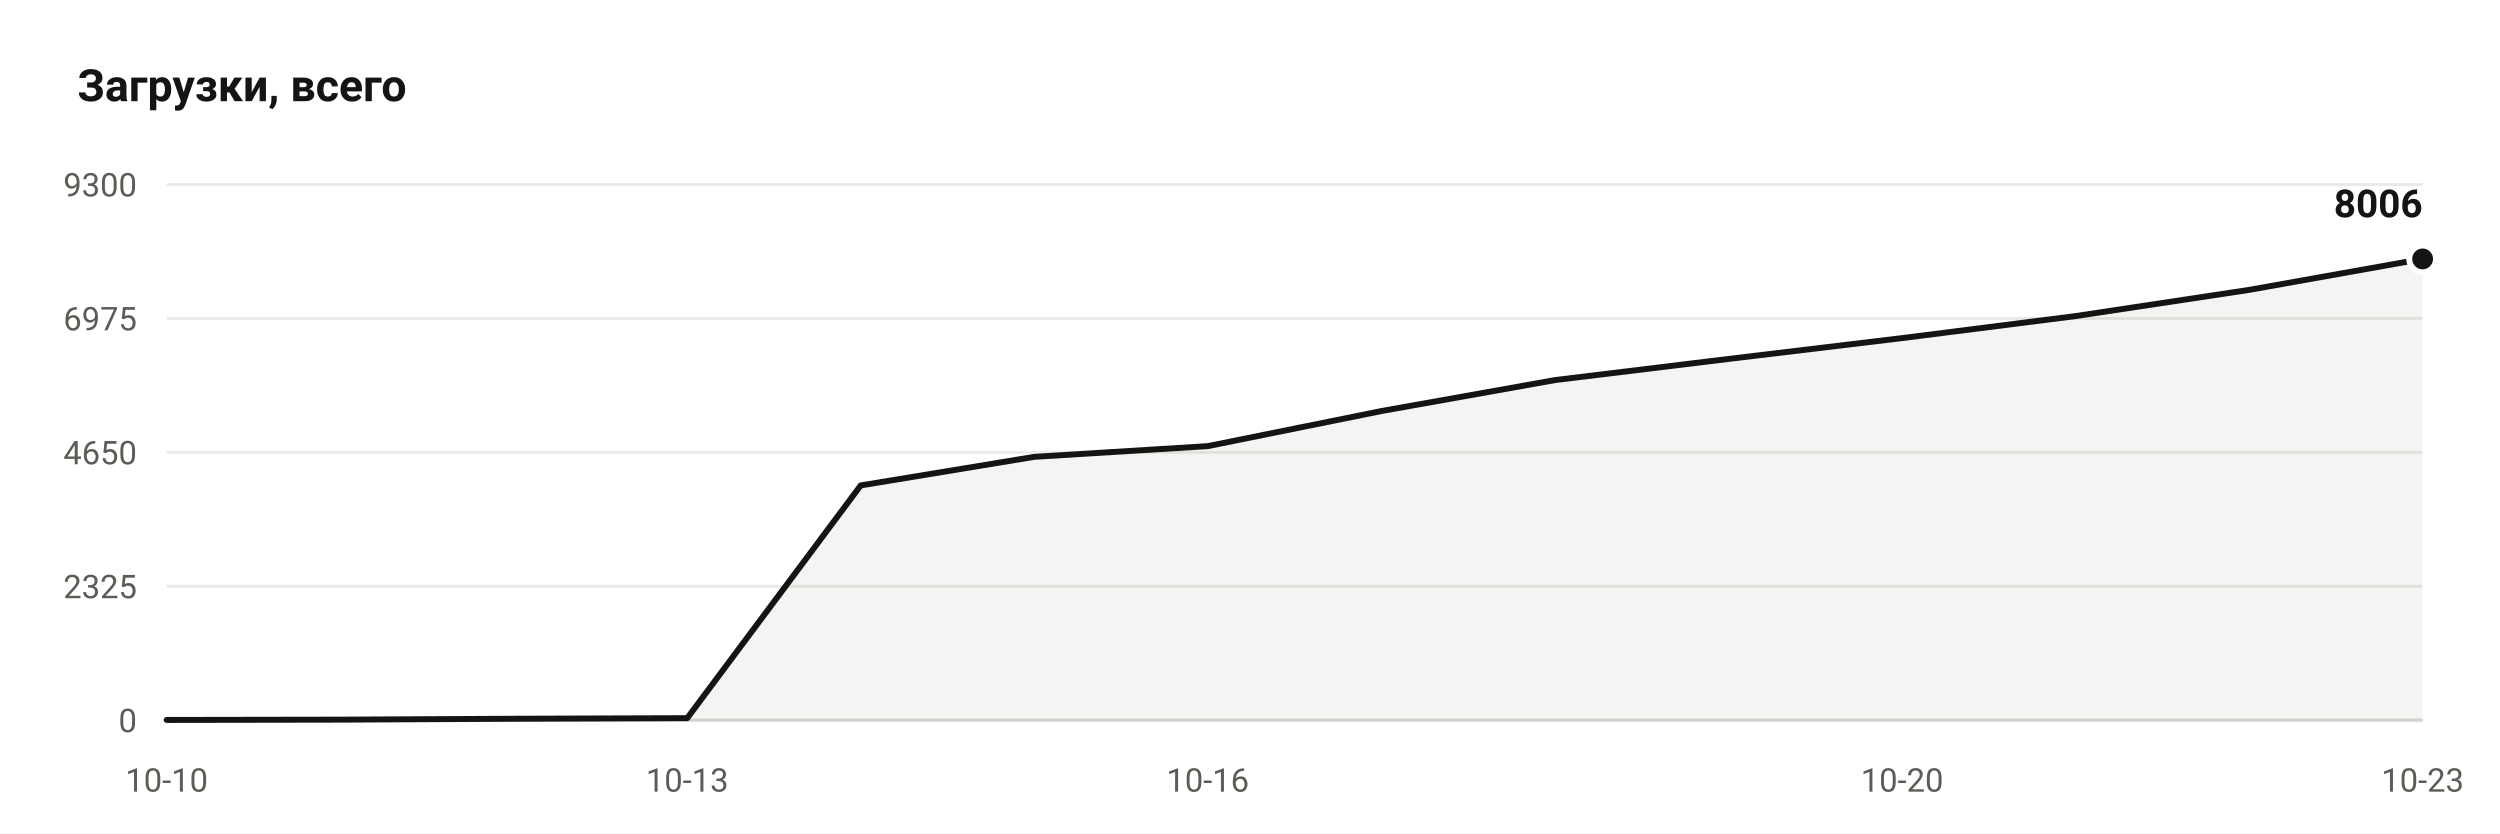
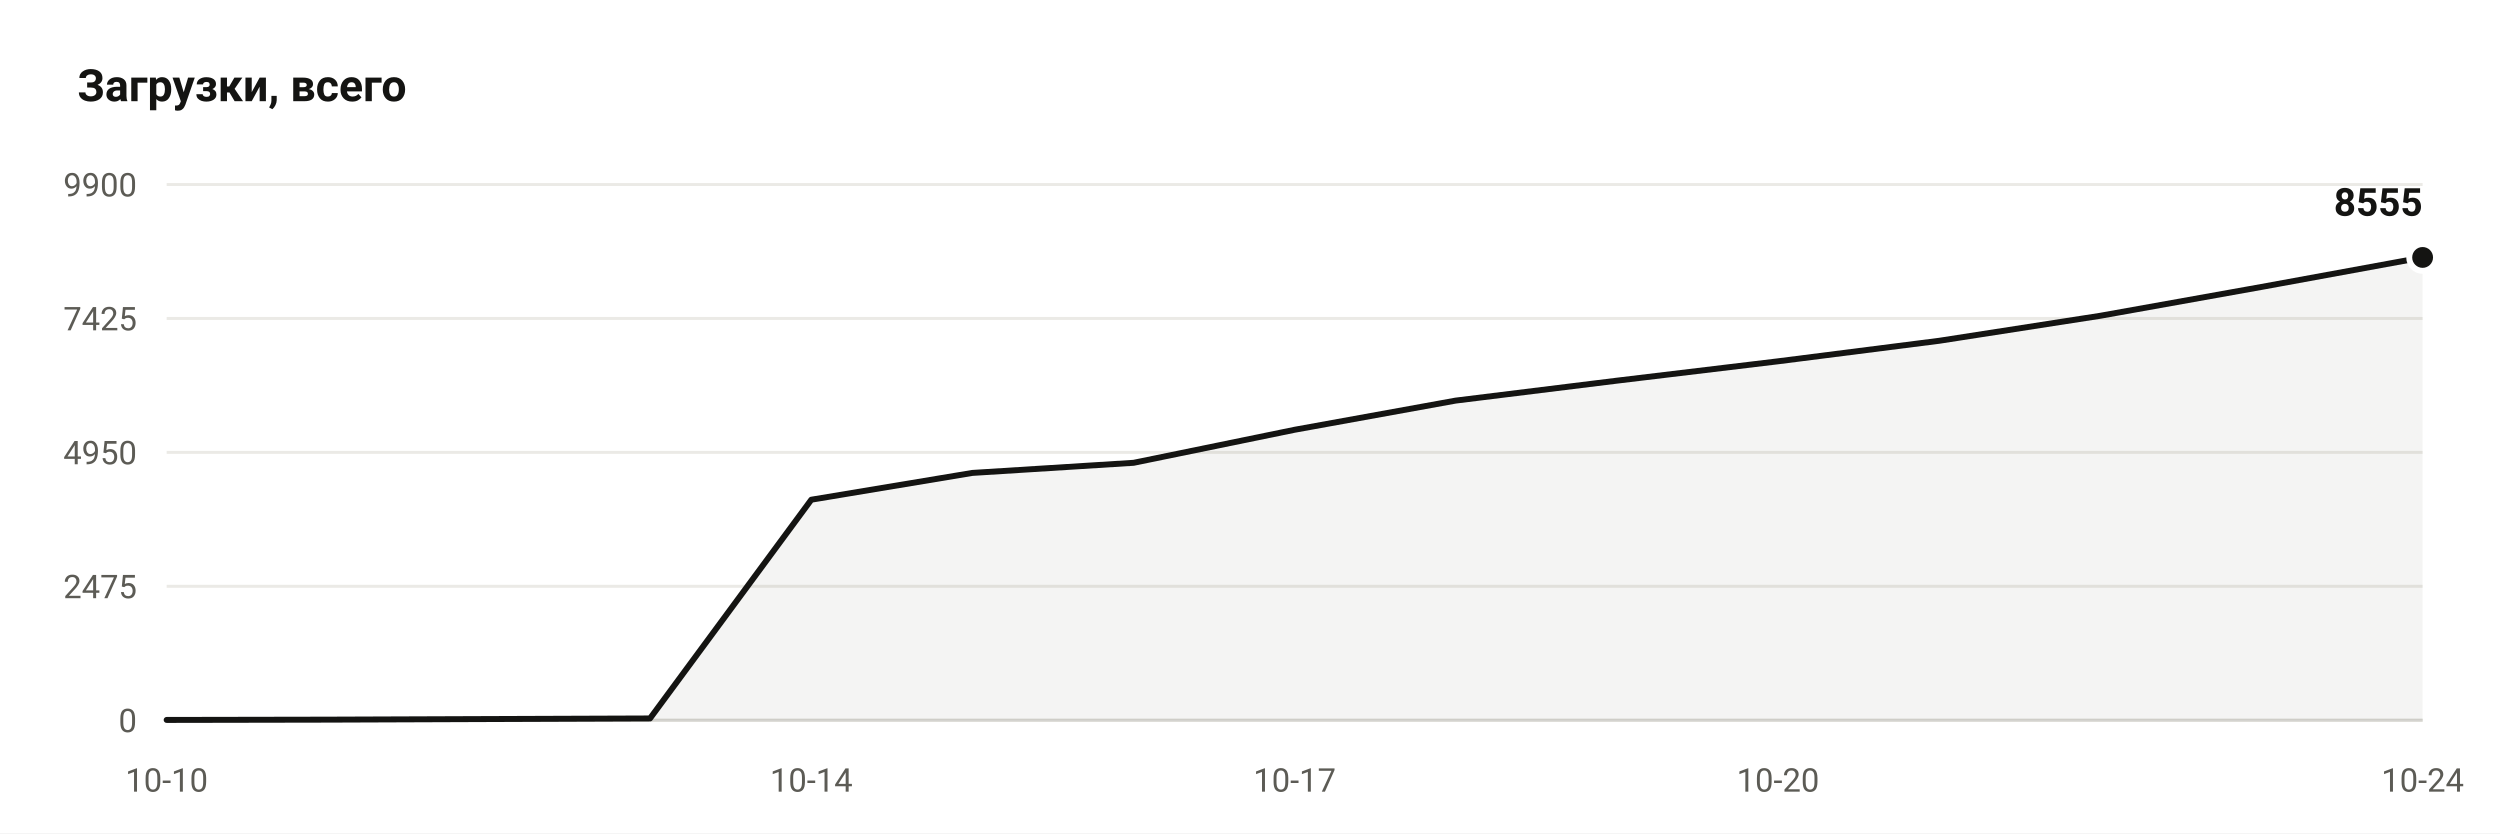
- <svg xmlns="http://www.w3.org/2000/svg" viewBox="0 0 840 280" width="840" height="280" role="img" aria-label="Downloads: 8006">
+ <svg xmlns="http://www.w3.org/2000/svg" viewBox="0 0 840 280" width="840" height="280" role="img" aria-label="Downloads: 8555">
  <rect width="840" height="280" fill="#ffffff" />
  <text x="26" y="34" font-family="ui-sans-serif, -apple-system, Segoe UI, Roboto, Helvetica, Arial, sans-serif" font-size="15" font-weight="600" fill="#141412">Загрузки, всего</text>
  <line x1="56" y1="242.0" x2="814" y2="242.0" stroke="#ebeae6" stroke-width="1" />
  <text x="46" y="246.0" text-anchor="end" font-family="ui-sans-serif, -apple-system, Segoe UI, Roboto, Helvetica, Arial, sans-serif" font-size="11" fill="#5c5b55">0</text>
  <line x1="56" y1="197.0" x2="814" y2="197.0" stroke="#ebeae6" stroke-width="1" />
-   <text x="46" y="201.0" text-anchor="end" font-family="ui-sans-serif, -apple-system, Segoe UI, Roboto, Helvetica, Arial, sans-serif" font-size="11" fill="#5c5b55">2325</text>
+   <text x="46" y="201.0" text-anchor="end" font-family="ui-sans-serif, -apple-system, Segoe UI, Roboto, Helvetica, Arial, sans-serif" font-size="11" fill="#5c5b55">2475</text>
  <line x1="56" y1="152.0" x2="814" y2="152.0" stroke="#ebeae6" stroke-width="1" />
-   <text x="46" y="156.0" text-anchor="end" font-family="ui-sans-serif, -apple-system, Segoe UI, Roboto, Helvetica, Arial, sans-serif" font-size="11" fill="#5c5b55">4650</text>
+   <text x="46" y="156.0" text-anchor="end" font-family="ui-sans-serif, -apple-system, Segoe UI, Roboto, Helvetica, Arial, sans-serif" font-size="11" fill="#5c5b55">4950</text>
  <line x1="56" y1="107.0" x2="814" y2="107.0" stroke="#ebeae6" stroke-width="1" />
-   <text x="46" y="111.0" text-anchor="end" font-family="ui-sans-serif, -apple-system, Segoe UI, Roboto, Helvetica, Arial, sans-serif" font-size="11" fill="#5c5b55">6975</text>
+   <text x="46" y="111.0" text-anchor="end" font-family="ui-sans-serif, -apple-system, Segoe UI, Roboto, Helvetica, Arial, sans-serif" font-size="11" fill="#5c5b55">7425</text>
  <line x1="56" y1="62.0" x2="814" y2="62.0" stroke="#ebeae6" stroke-width="1" />
-   <text x="46" y="66.0" text-anchor="end" font-family="ui-sans-serif, -apple-system, Segoe UI, Roboto, Helvetica, Arial, sans-serif" font-size="11" fill="#5c5b55">9300</text>
+   <text x="46" y="66.0" text-anchor="end" font-family="ui-sans-serif, -apple-system, Segoe UI, Roboto, Helvetica, Arial, sans-serif" font-size="11" fill="#5c5b55">9900</text>
  <line x1="56" y1="242.0" x2="814" y2="242.0" stroke="#d7d6d1" stroke-width="1" />
-   <path d="M 56.0 242.0 L 56.0 241.9 L 114.3 241.8 L 172.6 241.5 L 230.9 241.3 L 289.2 163.1 L 347.5 153.5 L 405.8 149.9 L 464.2 138.1 L 522.5 127.7 L 580.8 120.6 L 639.1 113.6 L 697.4 106.2 L 755.7 97.4 L 814.0 87.0 L 814.0 242.0 Z" fill="#141412" fill-opacity="0.05" />
-   <polyline points="56.0,241.9 114.3,241.8 172.6,241.5 230.9,241.3 289.2,163.1 347.5,153.5 405.8,149.9 464.2,138.1 522.5,127.7 580.8,120.6 639.1,113.6 697.4,106.2 755.7,97.4 814.0,87.0" fill="none" stroke="#141412" stroke-width="2" stroke-linejoin="round" stroke-linecap="round" />
-   <circle cx="814.0" cy="87.0" r="4.5" fill="#141412" stroke="#ffffff" stroke-width="2" />
-   <text x="814.0" y="73.0" text-anchor="end" font-family="ui-sans-serif, -apple-system, Segoe UI, Roboto, Helvetica, Arial, sans-serif" font-size="13" font-weight="600" fill="#141412">8006</text>
+   <path d="M 56.0 242.0 L 56.0 241.9 L 110.1 241.8 L 164.3 241.6 L 218.4 241.4 L 272.6 167.9 L 326.7 158.9 L 380.9 155.5 L 435.0 144.4 L 489.1 134.6 L 543.3 127.9 L 597.4 121.4 L 651.6 114.5 L 705.7 106.1 L 759.9 96.4 L 814.0 86.5 L 814.0 242.0 Z" fill="#141412" fill-opacity="0.05" />
+   <polyline points="56.0,241.9 110.1,241.8 164.3,241.6 218.4,241.4 272.6,167.9 326.7,158.9 380.9,155.5 435.0,144.4 489.1,134.6 543.3,127.9 597.4,121.4 651.6,114.5 705.7,106.1 759.9,96.4 814.0,86.5" fill="none" stroke="#141412" stroke-width="2" stroke-linejoin="round" stroke-linecap="round" />
+   <circle cx="814.0" cy="86.5" r="4.5" fill="#141412" stroke="#ffffff" stroke-width="2" />
+   <text x="814.0" y="72.5" text-anchor="end" font-family="ui-sans-serif, -apple-system, Segoe UI, Roboto, Helvetica, Arial, sans-serif" font-size="13" font-weight="600" fill="#141412">8555</text>
  <text x="56.0" y="266" text-anchor="middle" font-family="ui-sans-serif, -apple-system, Segoe UI, Roboto, Helvetica, Arial, sans-serif" font-size="11" fill="#5c5b55">10-10</text>
-   <text x="230.9" y="266" text-anchor="middle" font-family="ui-sans-serif, -apple-system, Segoe UI, Roboto, Helvetica, Arial, sans-serif" font-size="11" fill="#5c5b55">10-13</text>
-   <text x="405.8" y="266" text-anchor="middle" font-family="ui-sans-serif, -apple-system, Segoe UI, Roboto, Helvetica, Arial, sans-serif" font-size="11" fill="#5c5b55">10-16</text>
-   <text x="639.1" y="266" text-anchor="middle" font-family="ui-sans-serif, -apple-system, Segoe UI, Roboto, Helvetica, Arial, sans-serif" font-size="11" fill="#5c5b55">10-20</text>
-   <text x="814.0" y="266" text-anchor="middle" font-family="ui-sans-serif, -apple-system, Segoe UI, Roboto, Helvetica, Arial, sans-serif" font-size="11" fill="#5c5b55">10-23</text>
+   <text x="272.6" y="266" text-anchor="middle" font-family="ui-sans-serif, -apple-system, Segoe UI, Roboto, Helvetica, Arial, sans-serif" font-size="11" fill="#5c5b55">10-14</text>
+   <text x="435.0" y="266" text-anchor="middle" font-family="ui-sans-serif, -apple-system, Segoe UI, Roboto, Helvetica, Arial, sans-serif" font-size="11" fill="#5c5b55">10-17</text>
+   <text x="597.4" y="266" text-anchor="middle" font-family="ui-sans-serif, -apple-system, Segoe UI, Roboto, Helvetica, Arial, sans-serif" font-size="11" fill="#5c5b55">10-20</text>
+   <text x="814.0" y="266" text-anchor="middle" font-family="ui-sans-serif, -apple-system, Segoe UI, Roboto, Helvetica, Arial, sans-serif" font-size="11" fill="#5c5b55">10-24</text>
</svg>
